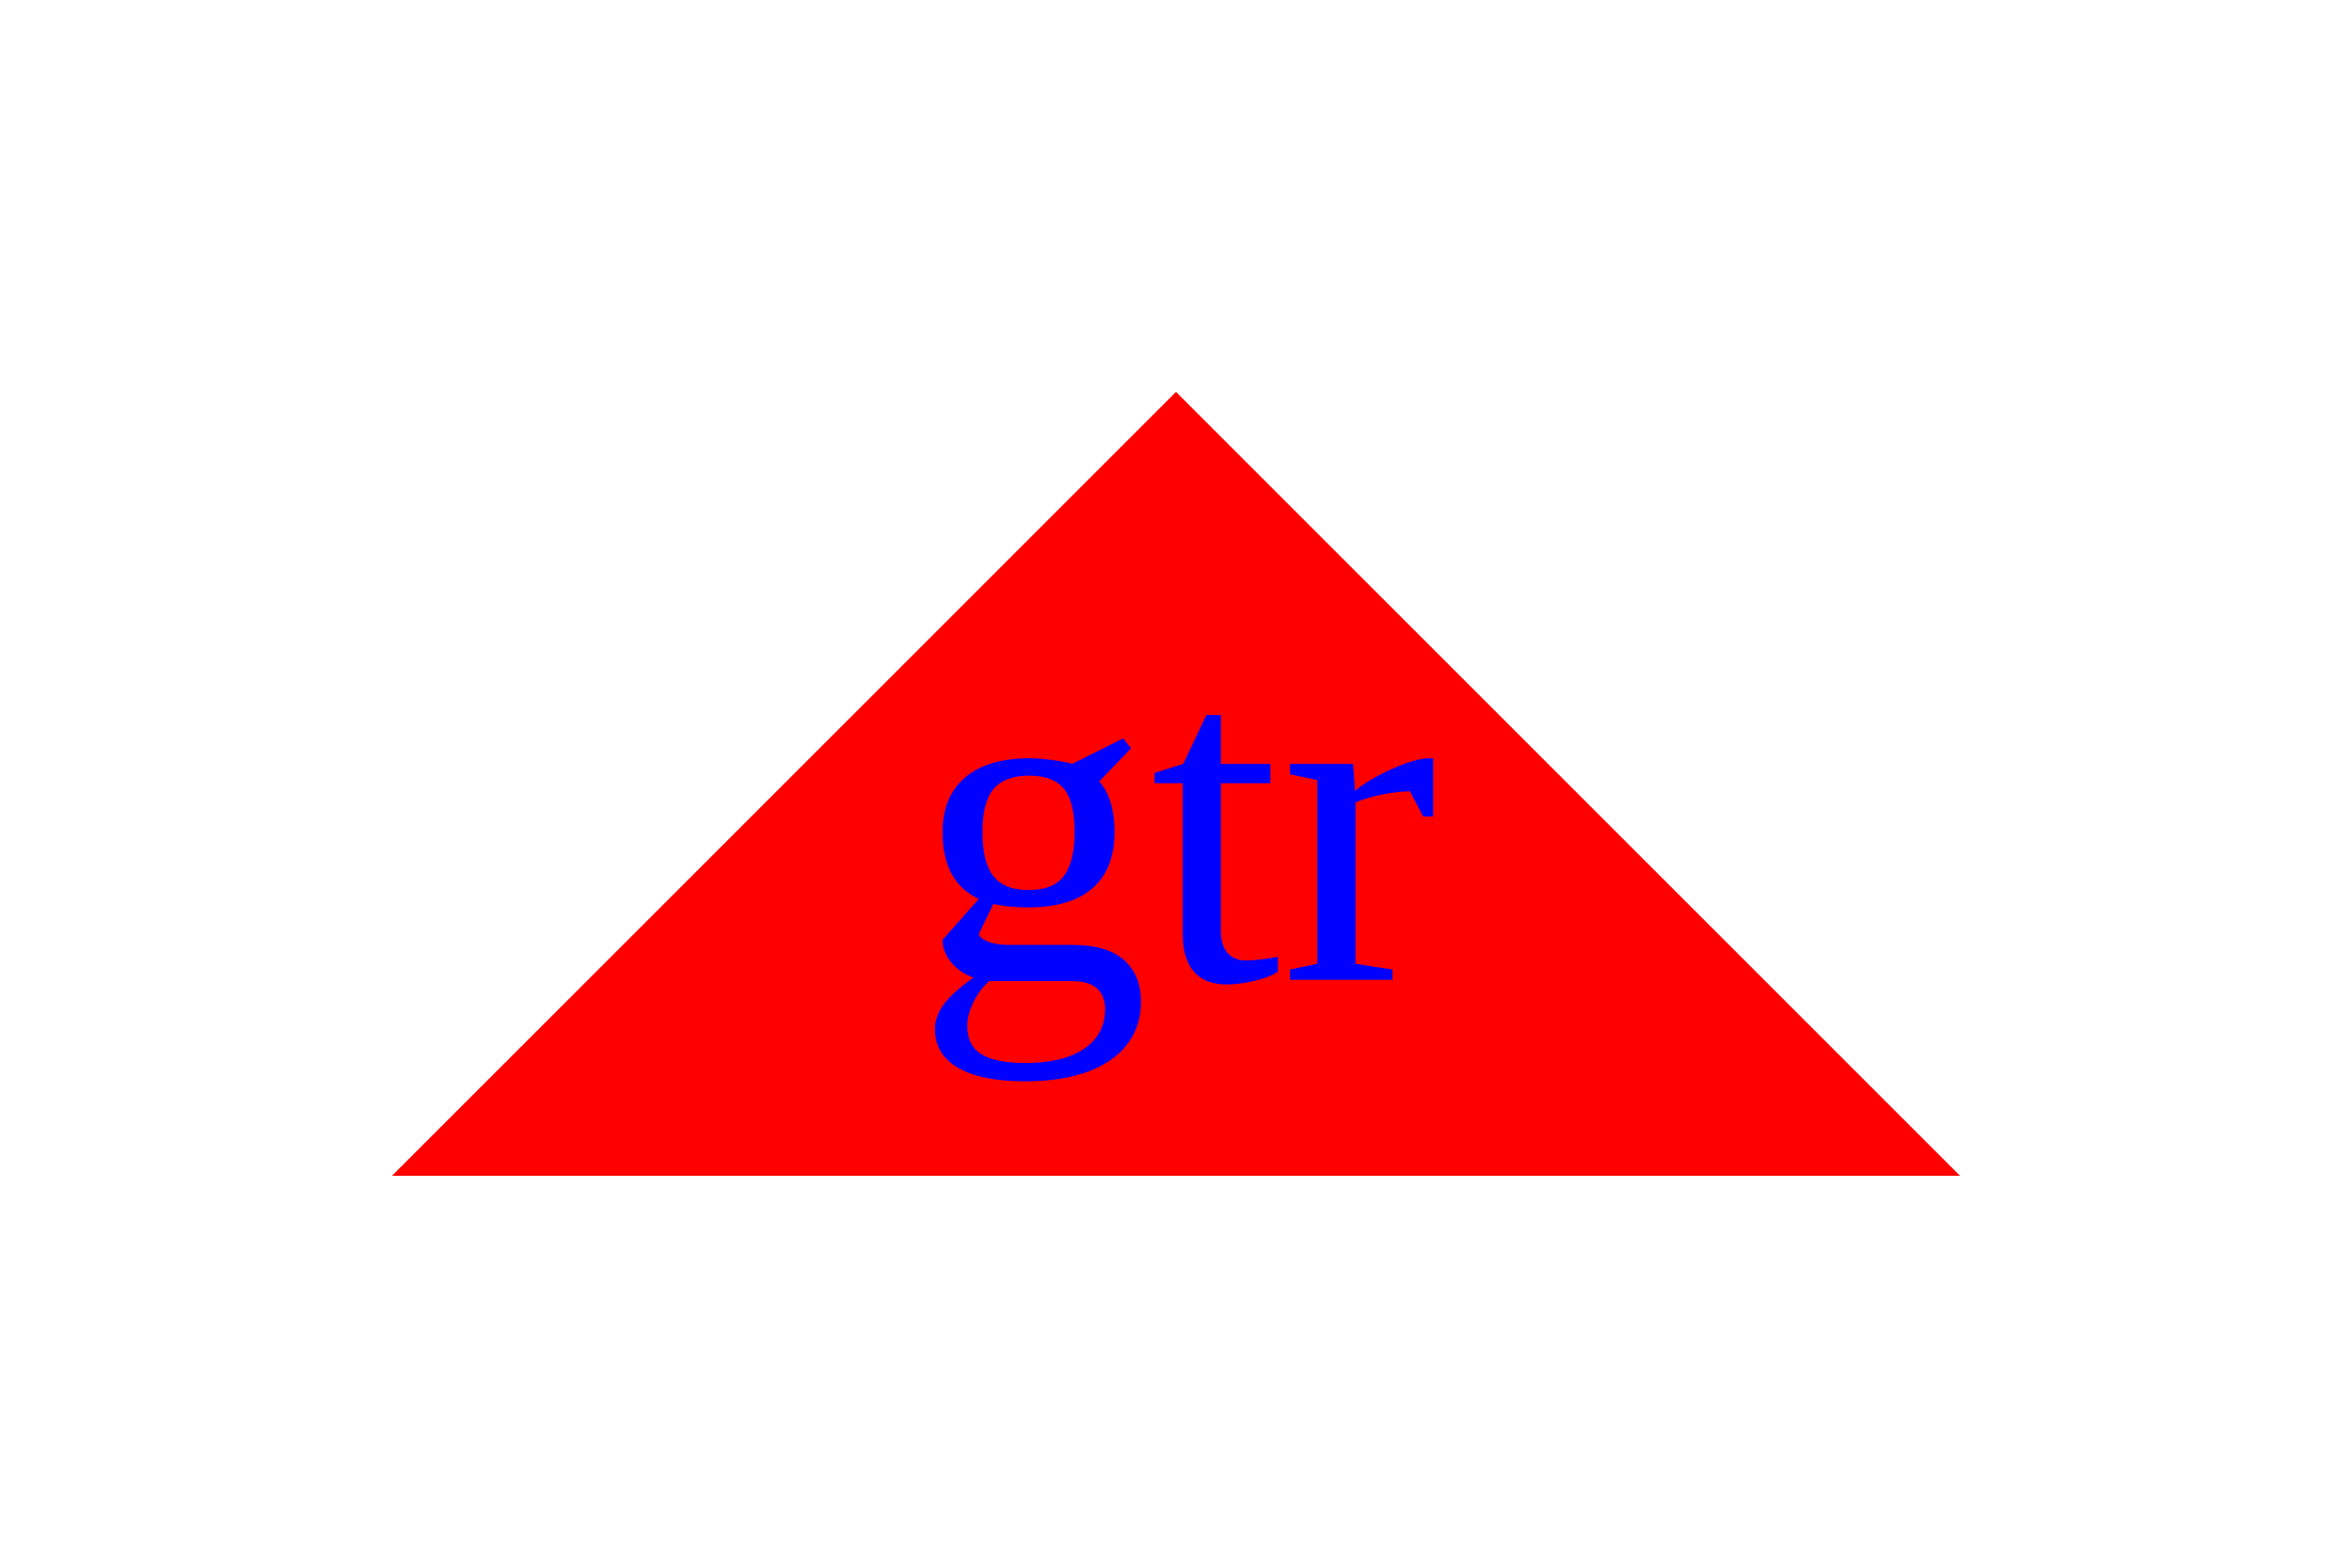
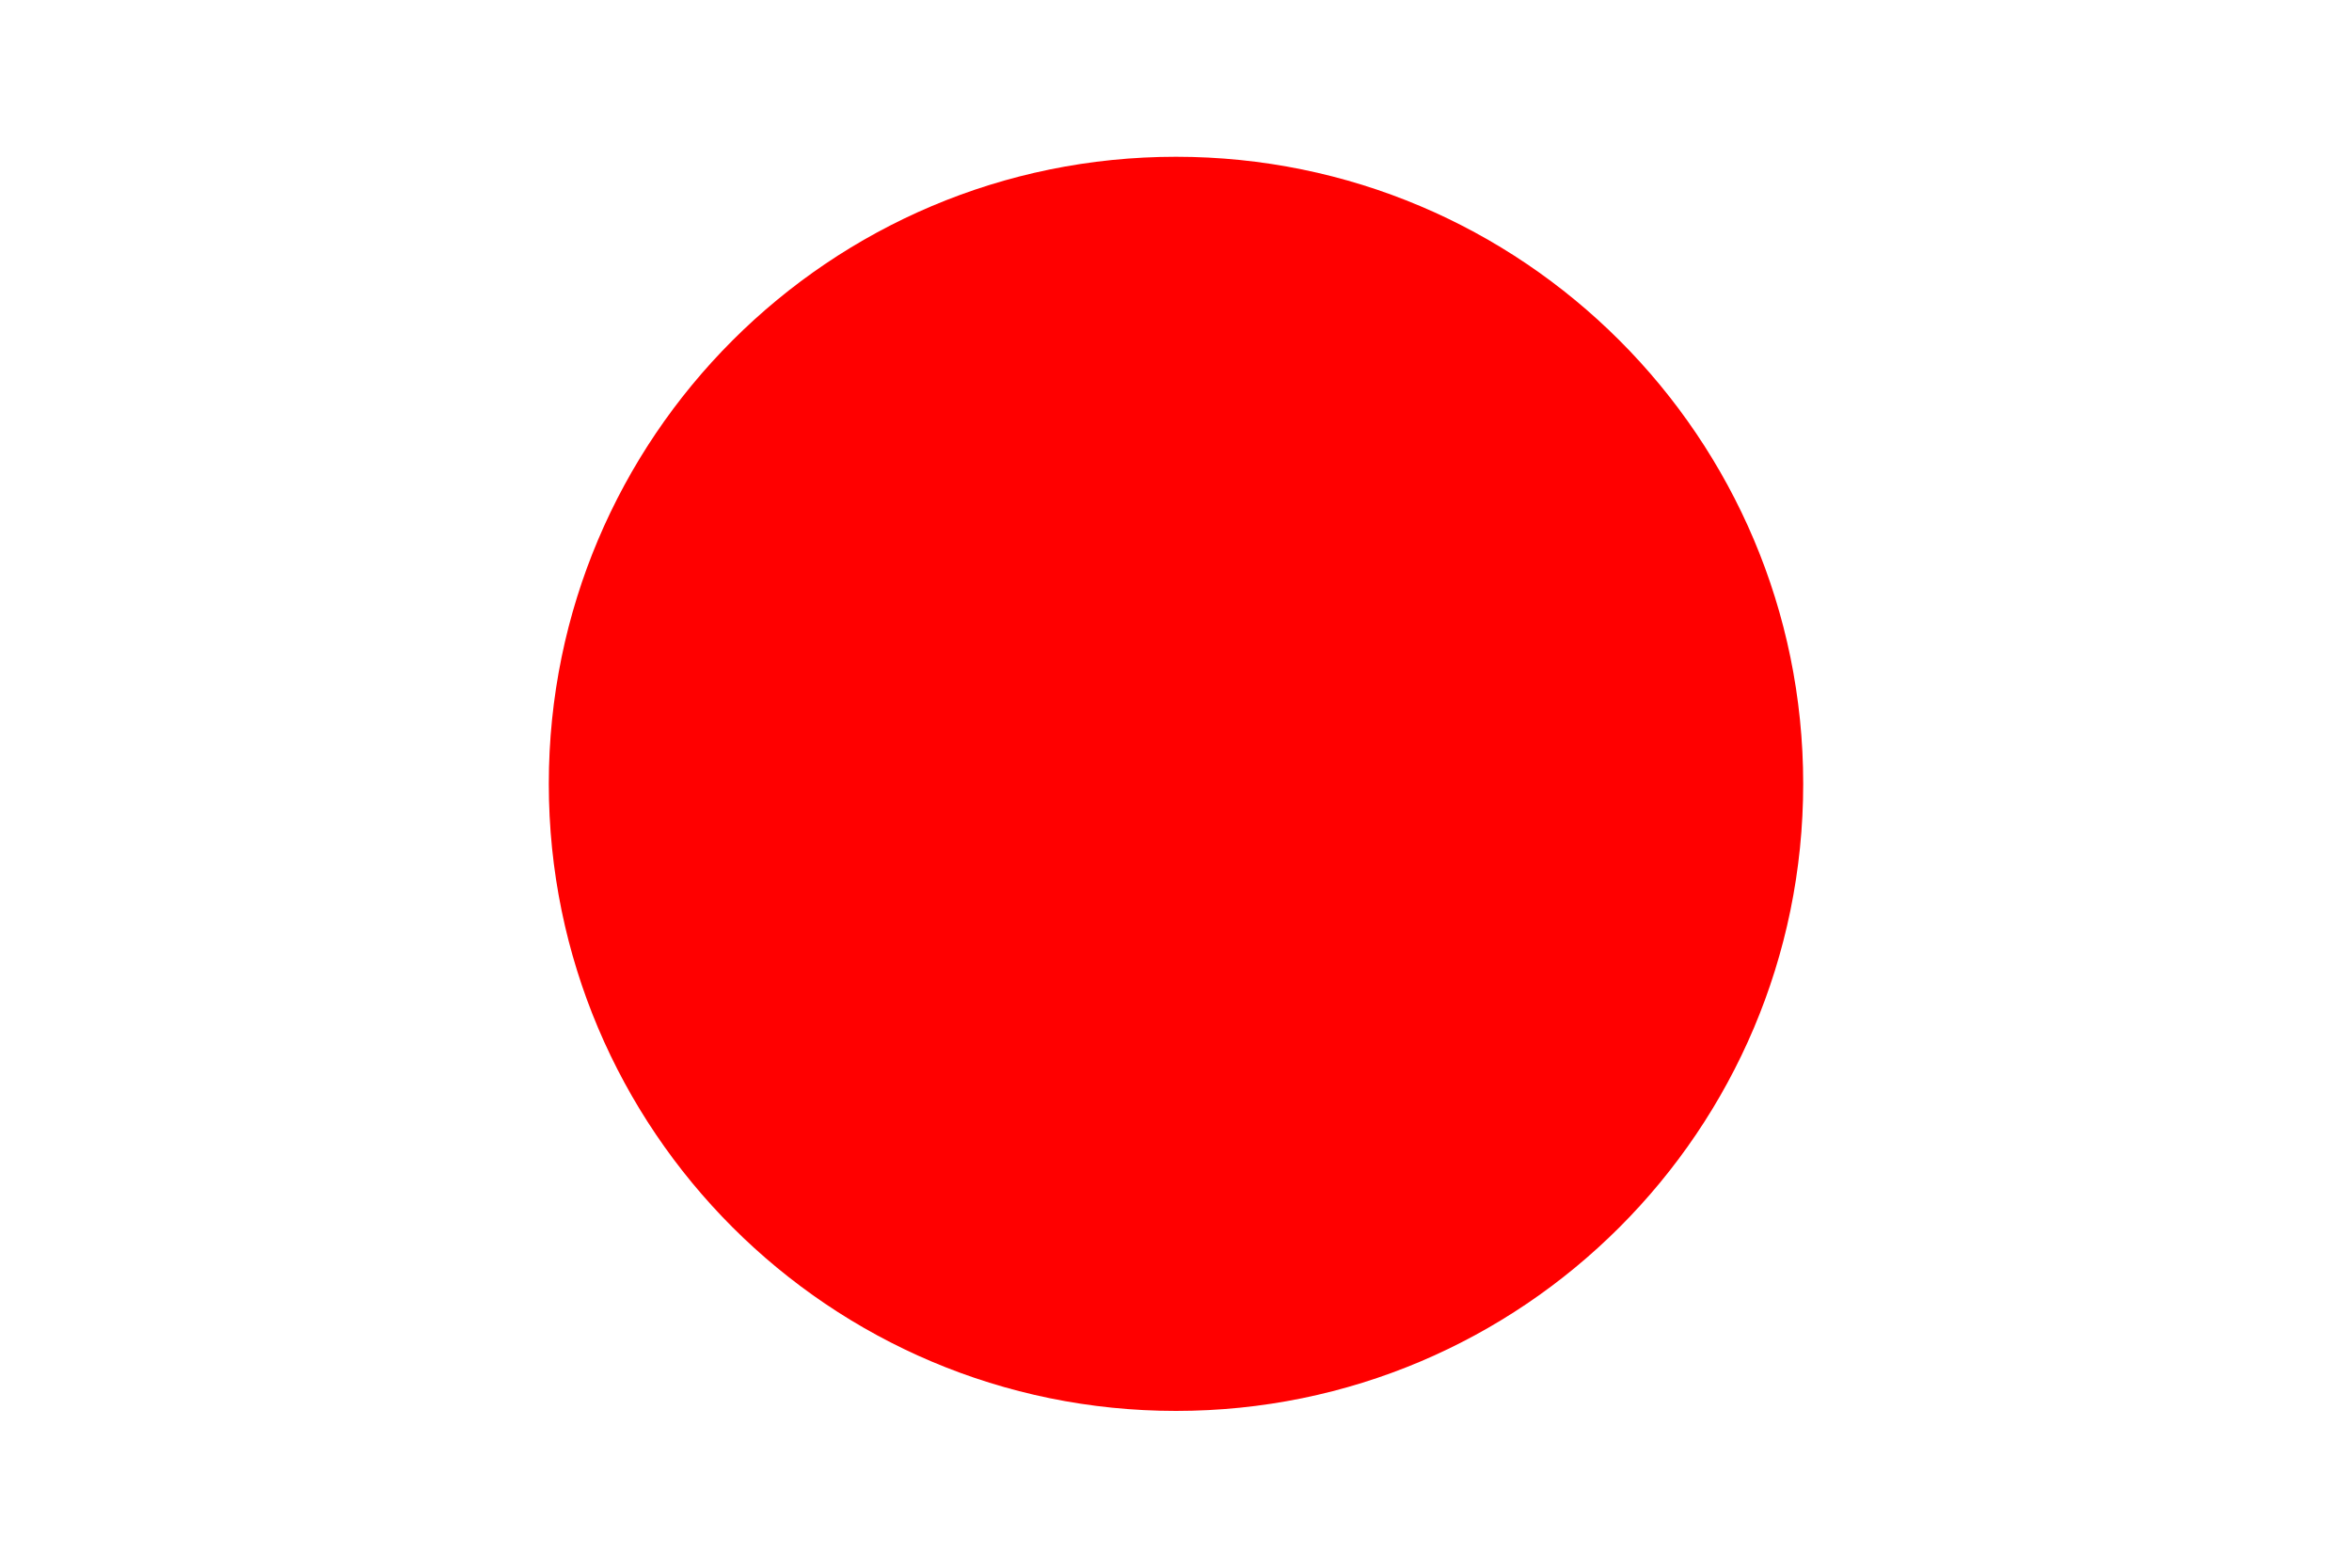
<svg xmlns="http://www.w3.org/2000/svg" version="1.1" width="300" height="200">
-   <polygon points="150,50 250,150 50,150" fill="red" />
-   <text x="150" y="125" font-size="60" text-anchor="middle" fill="blue">gtr</text>
+   <circle cx="150" cy="100" r="80" fill="red" />
+   <text x="150" y="125" font-size="60" text-anchor="middle" fill="red">fff</text>
</svg>
